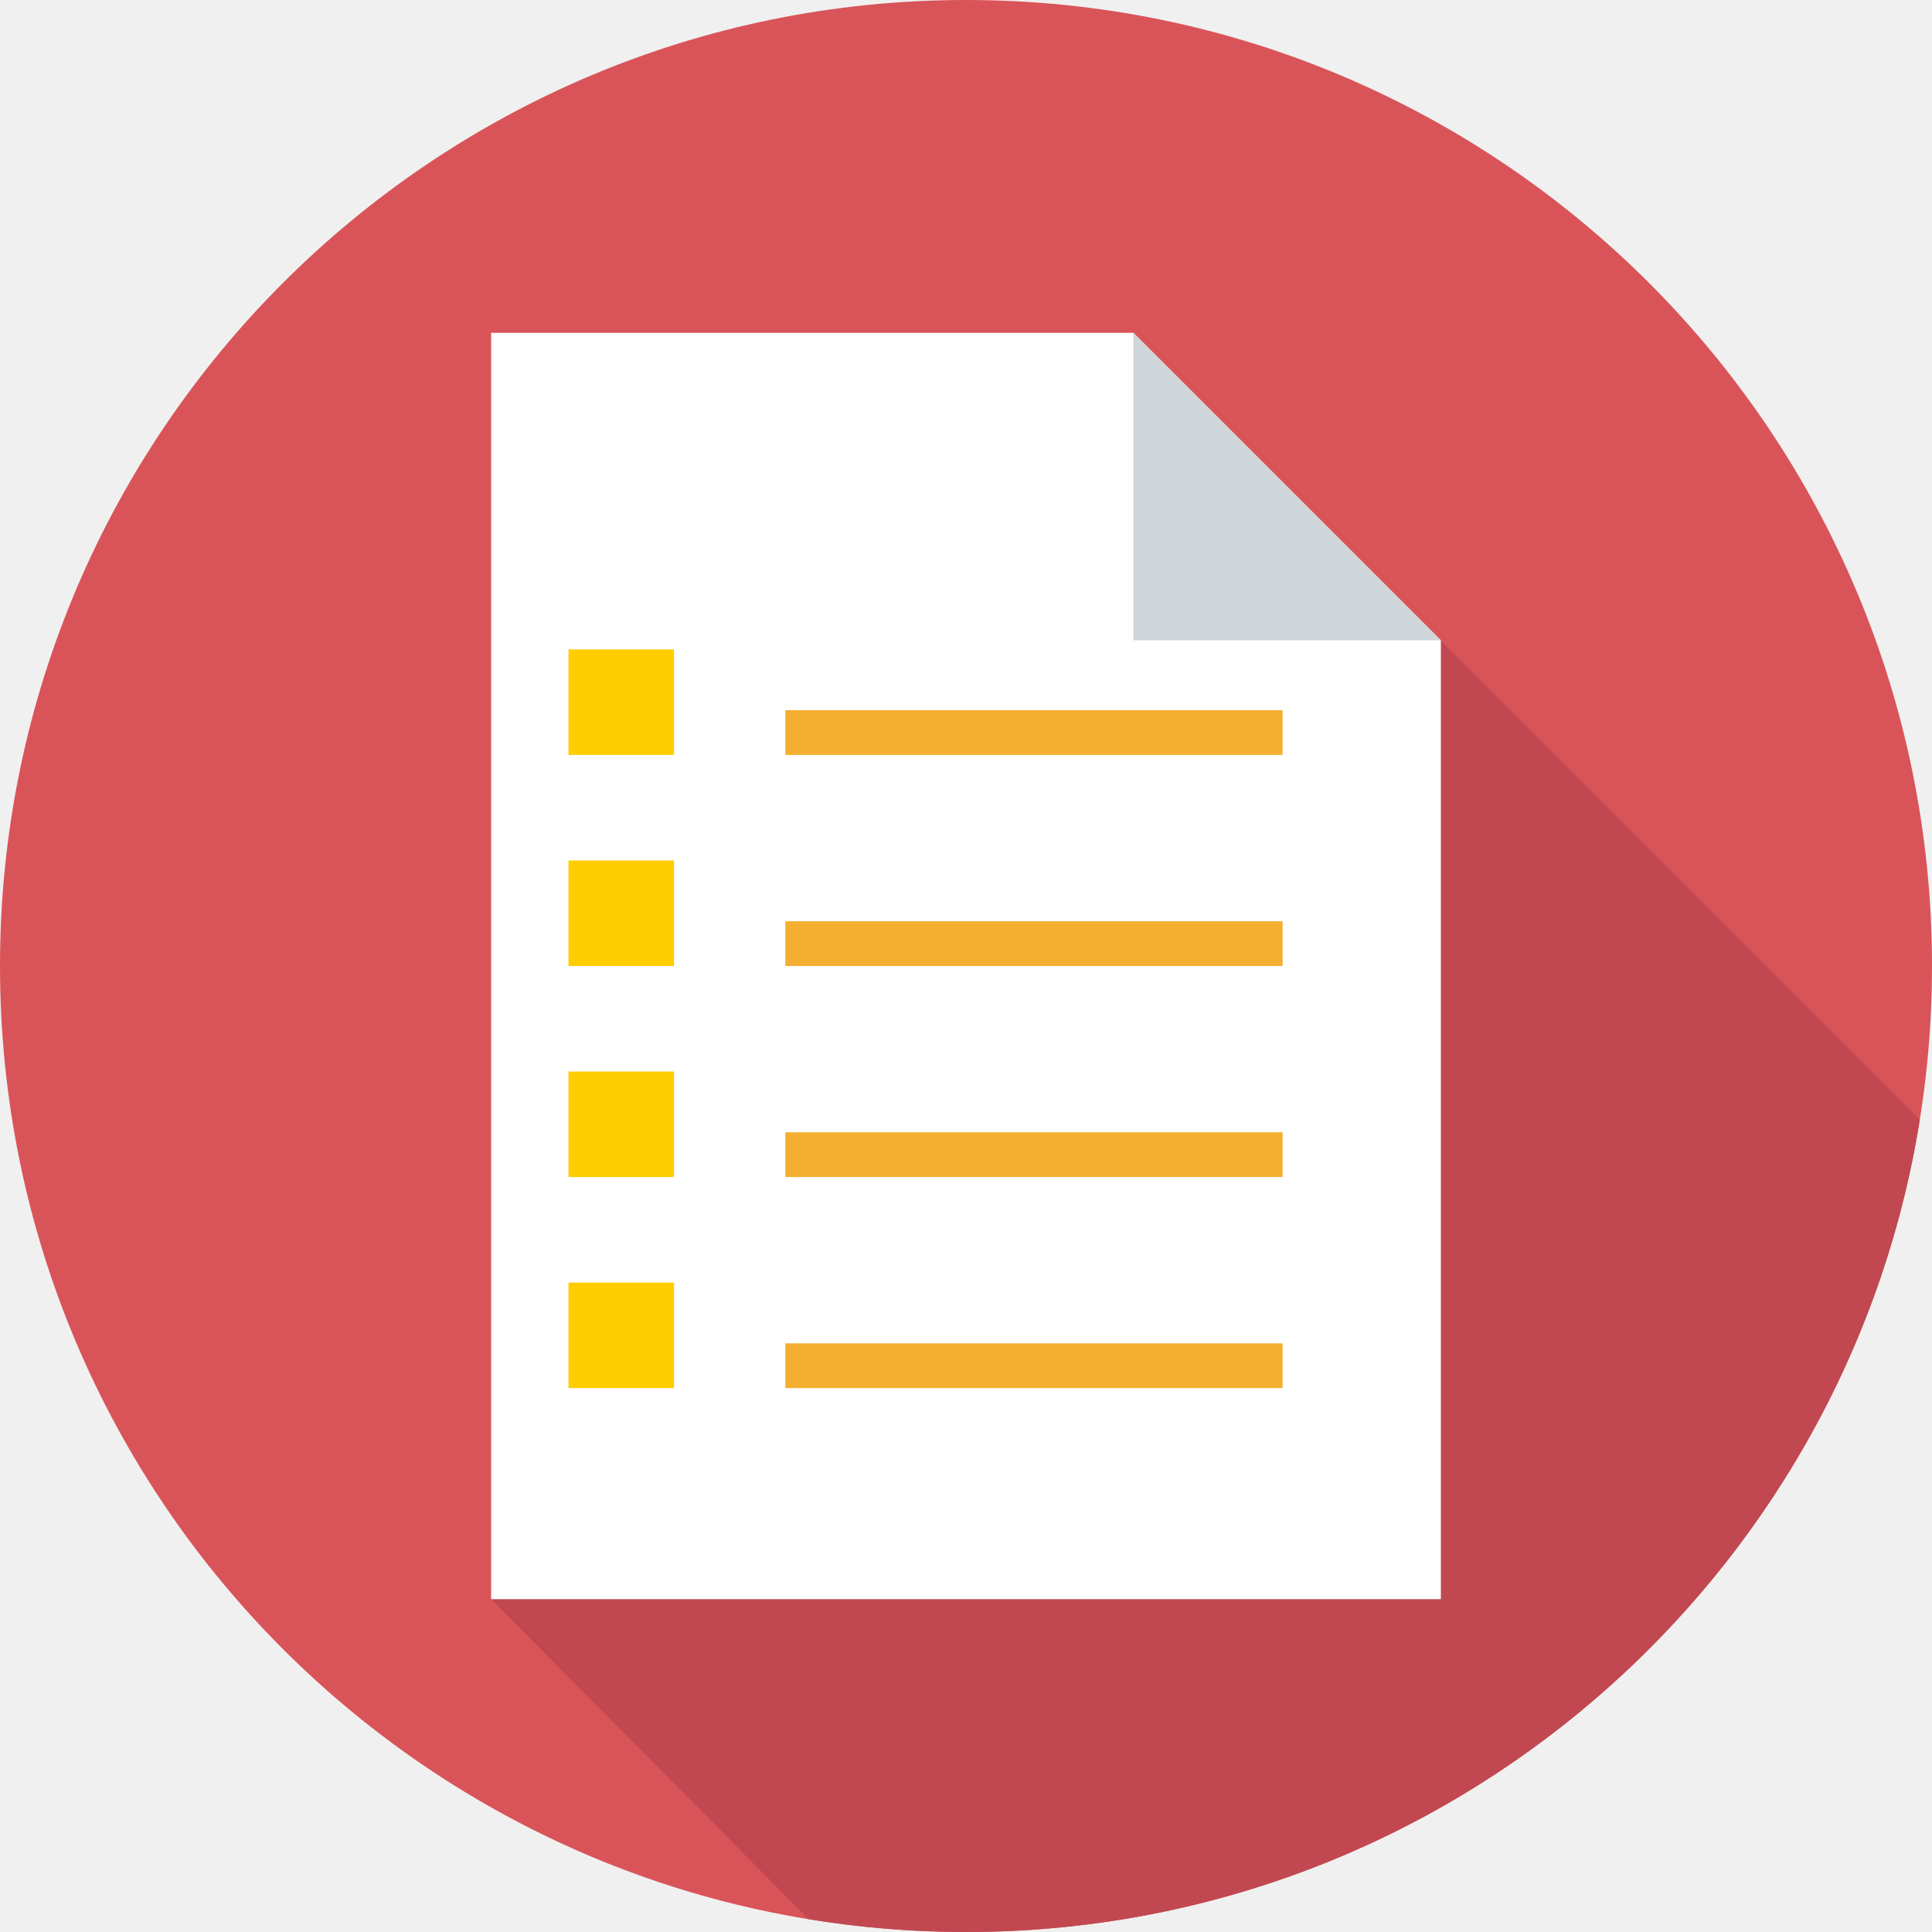
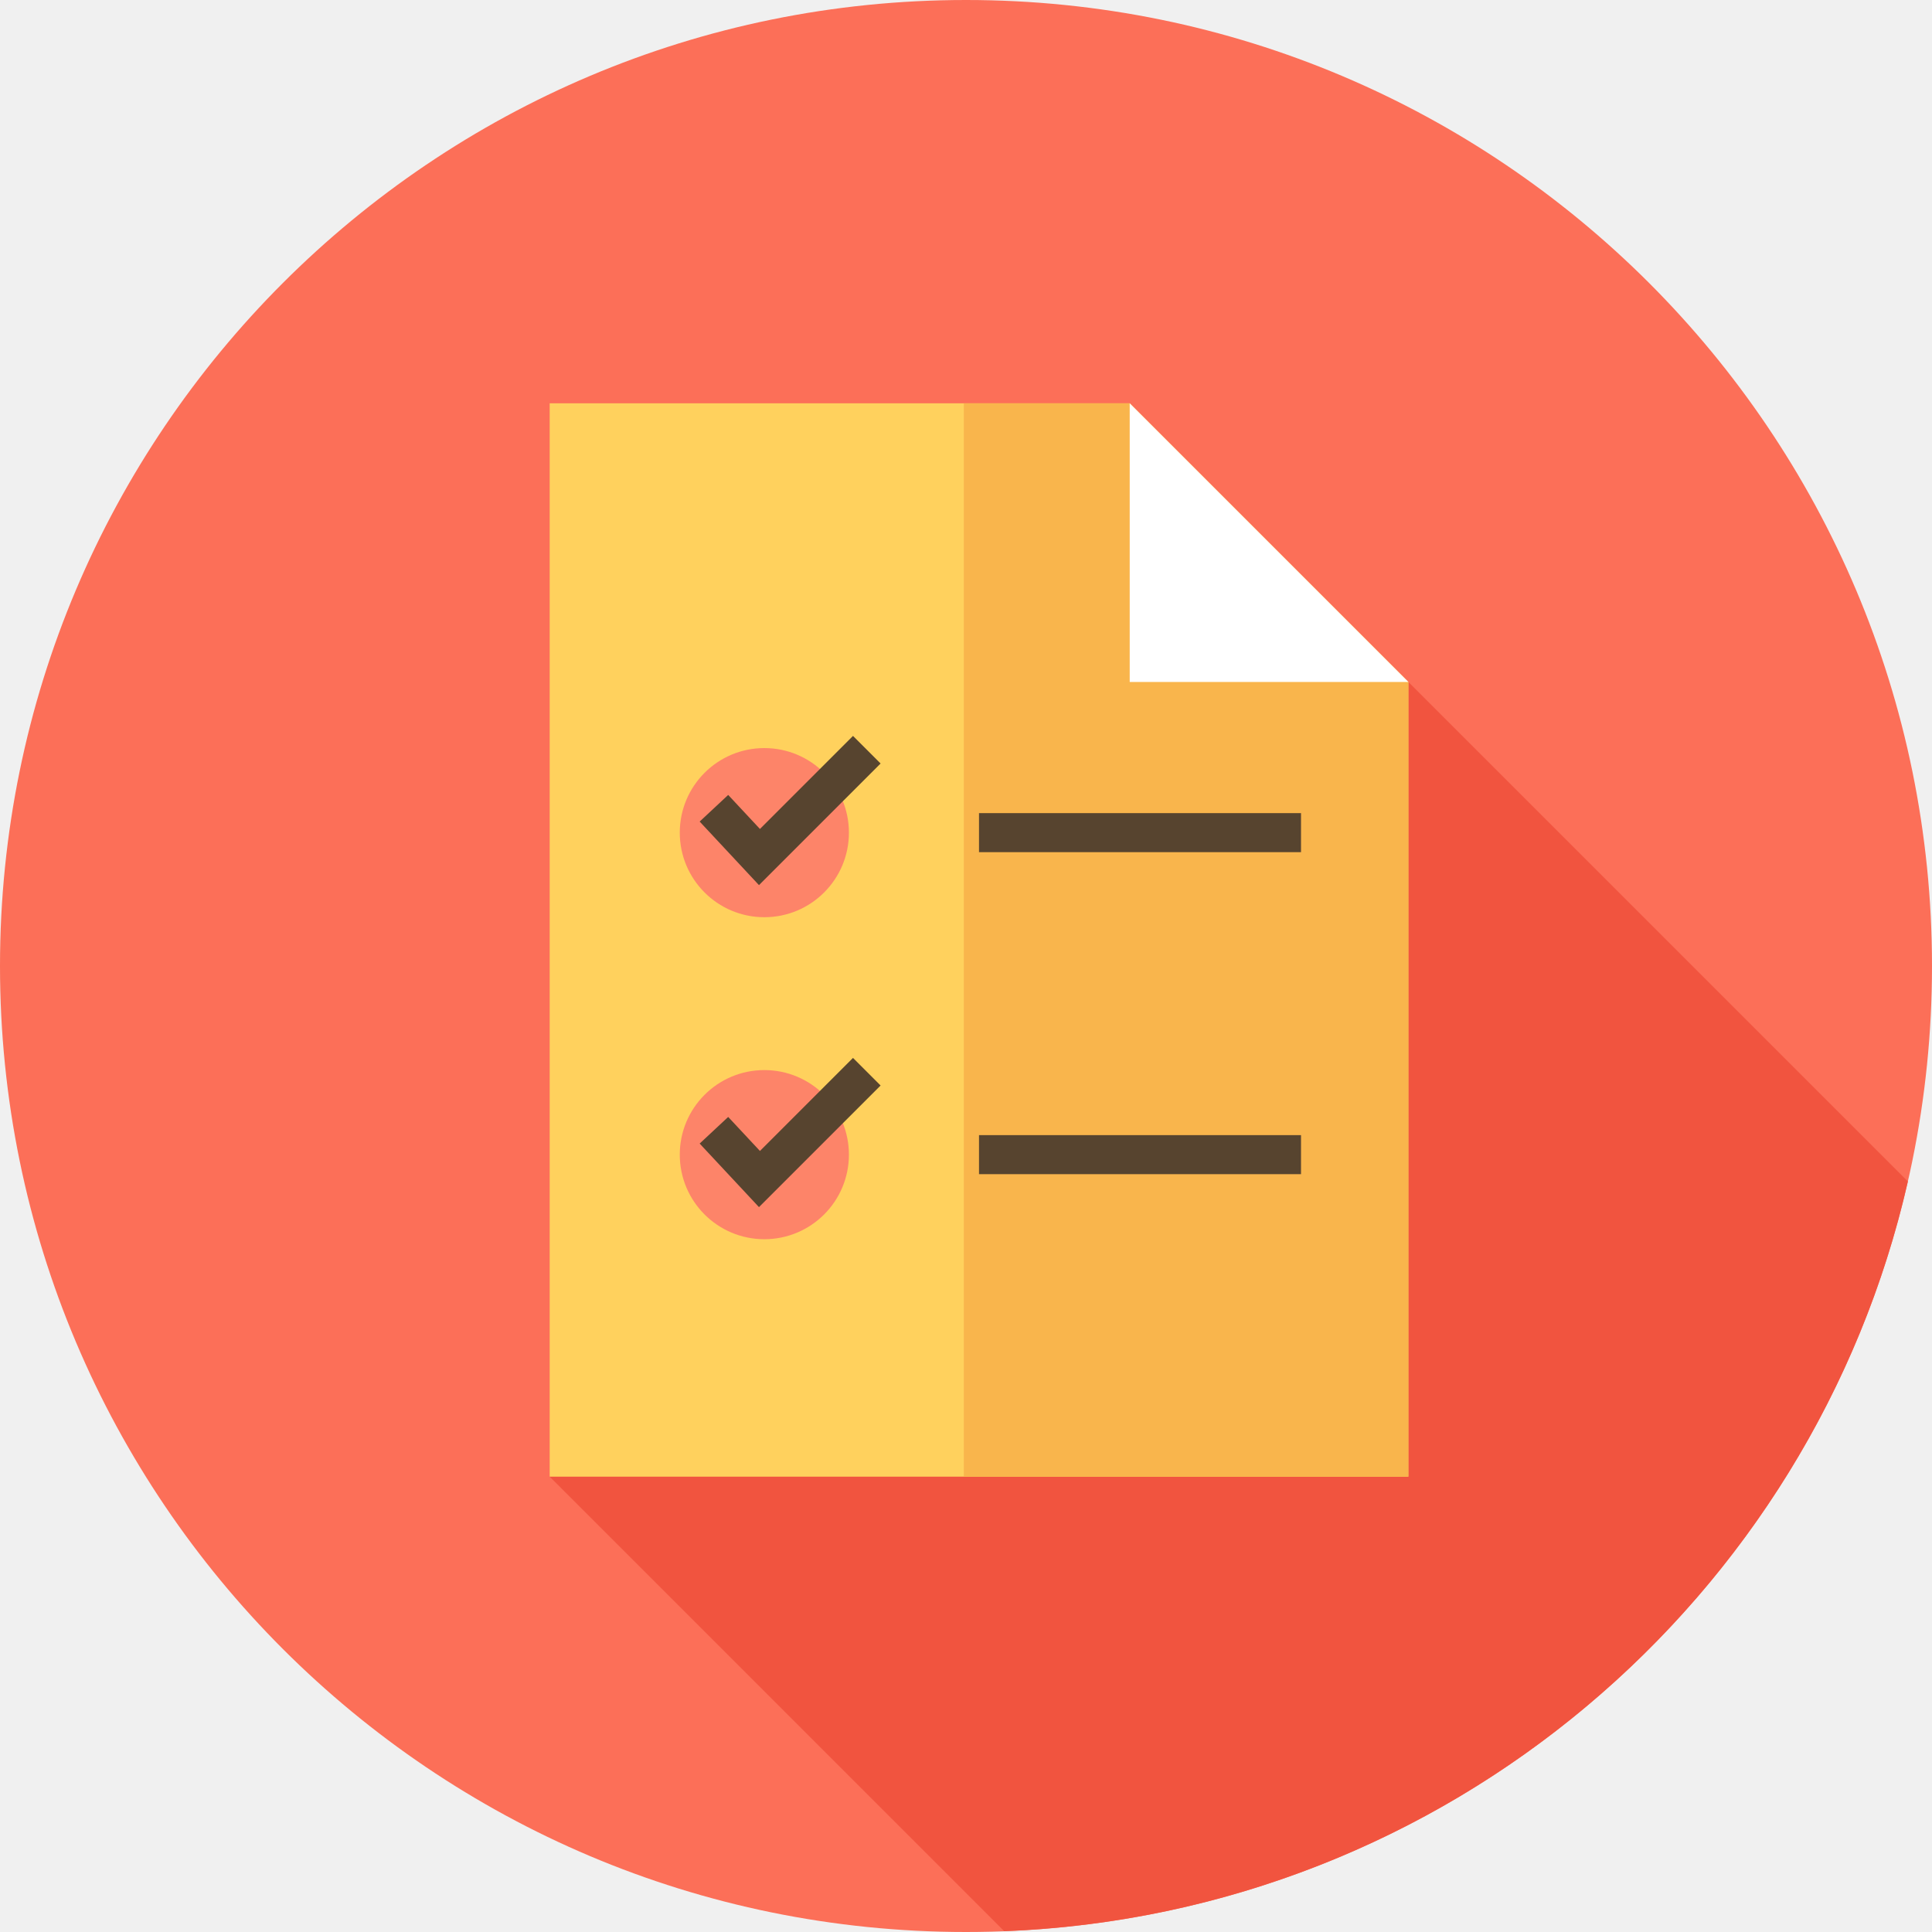
- <svg xmlns="http://www.w3.org/2000/svg" version="1.1" id="Layer_1" x="0px" y="0px" viewBox="0 0 297 297" style="enable-background:new 0 0 297 297;" xml:space="preserve">
+ <svg xmlns="http://www.w3.org/2000/svg" version="1.1" id="Layer_1" x="0px" y="0px" viewBox="0 0 512 512" style="enable-background:new 0 0 512 512;" xml:space="preserve">
+   <circle style="fill:#FC6F58;" cx="256" cy="256" r="256" />
+   <path style="fill:#F1543F;" d="M505.601,313.097L373.226,180.722L238.258,300.894l-92.588,90.433l120.456,120.456  C383.372,507.22,480.377,423.822,505.601,313.097z" />
+   <polygon style="fill:#FFD15D;" points="299.386,106.882 145.67,106.882 145.67,391.327 373.226,391.327 373.226,180.722 " />
+   <polygon style="fill:#F9B54C;" points="373.226,180.722 299.386,106.882 255.424,106.882 255.424,391.327 373.226,391.327 " />
+   <polygon style="fill:#FFFFFF;" points="299.386,180.722 373.226,180.722 299.386,106.882 " />
+   <circle style="fill:#FD8469;" cx="202.559" cy="220.66" r="22.411" />
+   <polygon style="fill:#57442F;" points="201.138,234.567 185.418,217.724 192.979,210.666 201.394,219.682 226.054,195.024   233.367,202.337 " />
+   <circle style="fill:#FD8469;" cx="202.559" cy="305.993" r="22.411" />
  <g>
-     <g>
-       <circle style="fill:#D95459;" cx="148.5" cy="148.5" r="148.5" />
-     </g>
-     <g>
-       <path style="fill:#C14851;" d="M295.122,172.118l-74.53-74.53L75.5,245.833l48.824,49.197c7.869,1.289,15.942,1.97,24.176,1.97    C222.475,297,283.808,242.906,295.122,172.118z" />
-     </g>
-     <g>
-       <g>
-         <polygon style="fill:#FFFFFF;" points="174.226,51.167 75.5,51.167 75.5,245.833 221.5,245.833 221.5,98.44    " />
-       </g>
-       <g>
-         <polygon style="fill:#D0D5D9;" points="174.226,98.44 221.5,98.44 174.226,51.167    " />
-       </g>
-       <g>
-         <rect x="87.389" y="99.833" style="fill:#FFCD02;" width="16.222" height="16.222" />
-       </g>
-       <g>
-         <rect x="120.726" y="109.173" style="fill:#F4AF30;" width="76.441" height="6.882" />
-       </g>
-       <g>
-         <rect x="120.726" y="174.062" style="fill:#F4AF30;" width="76.441" height="6.882" />
-       </g>
-       <g>
-         <rect x="120.726" y="206.507" style="fill:#F4AF30;" width="76.441" height="6.882" />
-       </g>
-       <g>
-         <rect x="120.726" y="141.618" style="fill:#F4AF30;" width="76.441" height="6.882" />
-       </g>
-       <g>
-         <rect x="87.389" y="132.278" style="fill:#FFCD02;" width="16.222" height="16.222" />
-       </g>
-       <g>
-         <rect x="87.389" y="164.722" style="fill:#FFCD02;" width="16.222" height="16.222" />
-       </g>
-       <g>
-         <rect x="87.389" y="197.167" style="fill:#FFCD02;" width="16.222" height="16.222" />
-       </g>
-     </g>
+     <polygon style="fill:#57442F;" points="201.138,319.9 185.418,303.057 192.979,296 201.394,305.016 226.054,280.357    233.367,287.67  " />
+     <rect x="259.448" y="215.488" style="fill:#57442F;" width="85.333" height="10.343" />
+     <rect x="259.448" y="300.822" style="fill:#57442F;" width="85.333" height="10.343" />
  </g>
  <g>
</g>
  <g>
</g>
  <g>
</g>
  <g>
</g>
  <g>
</g>
  <g>
</g>
  <g>
</g>
  <g>
</g>
  <g>
</g>
  <g>
</g>
  <g>
</g>
  <g>
</g>
  <g>
</g>
  <g>
</g>
  <g>
</g>
</svg>
